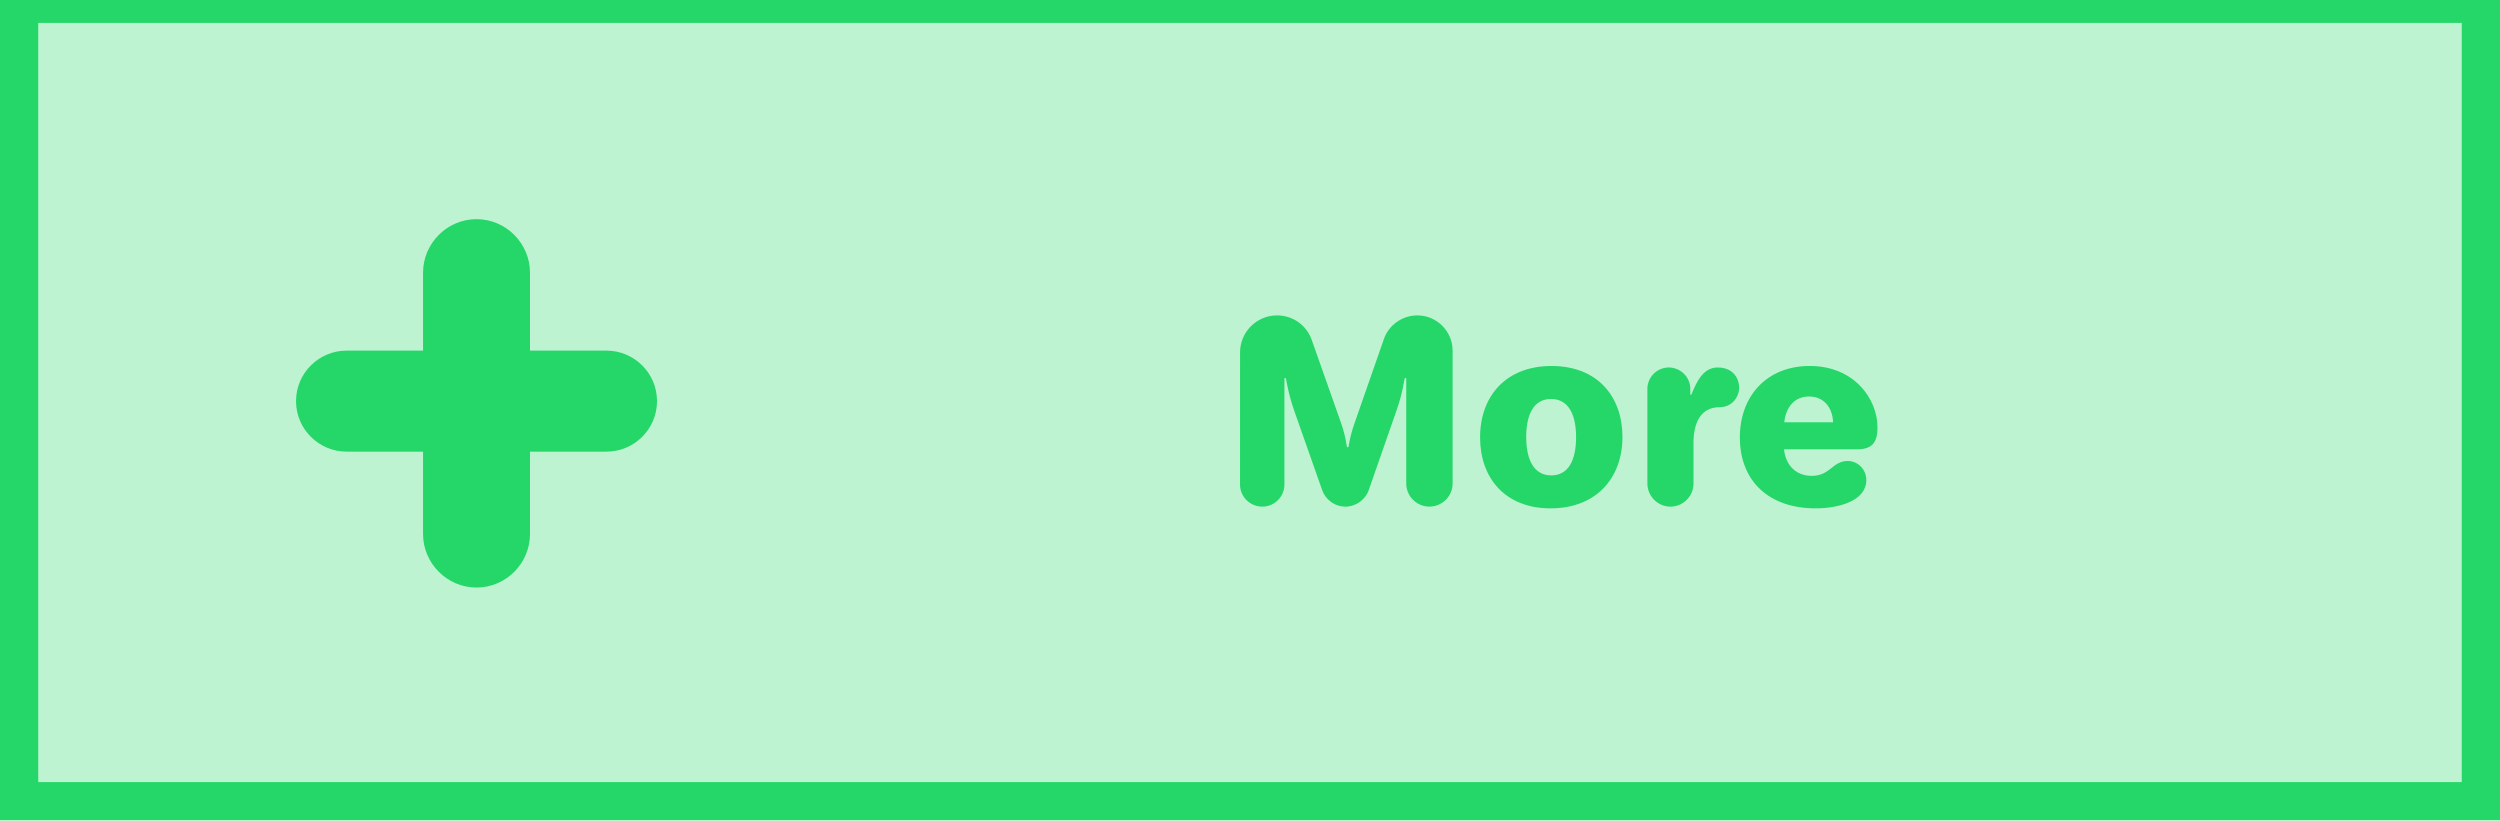
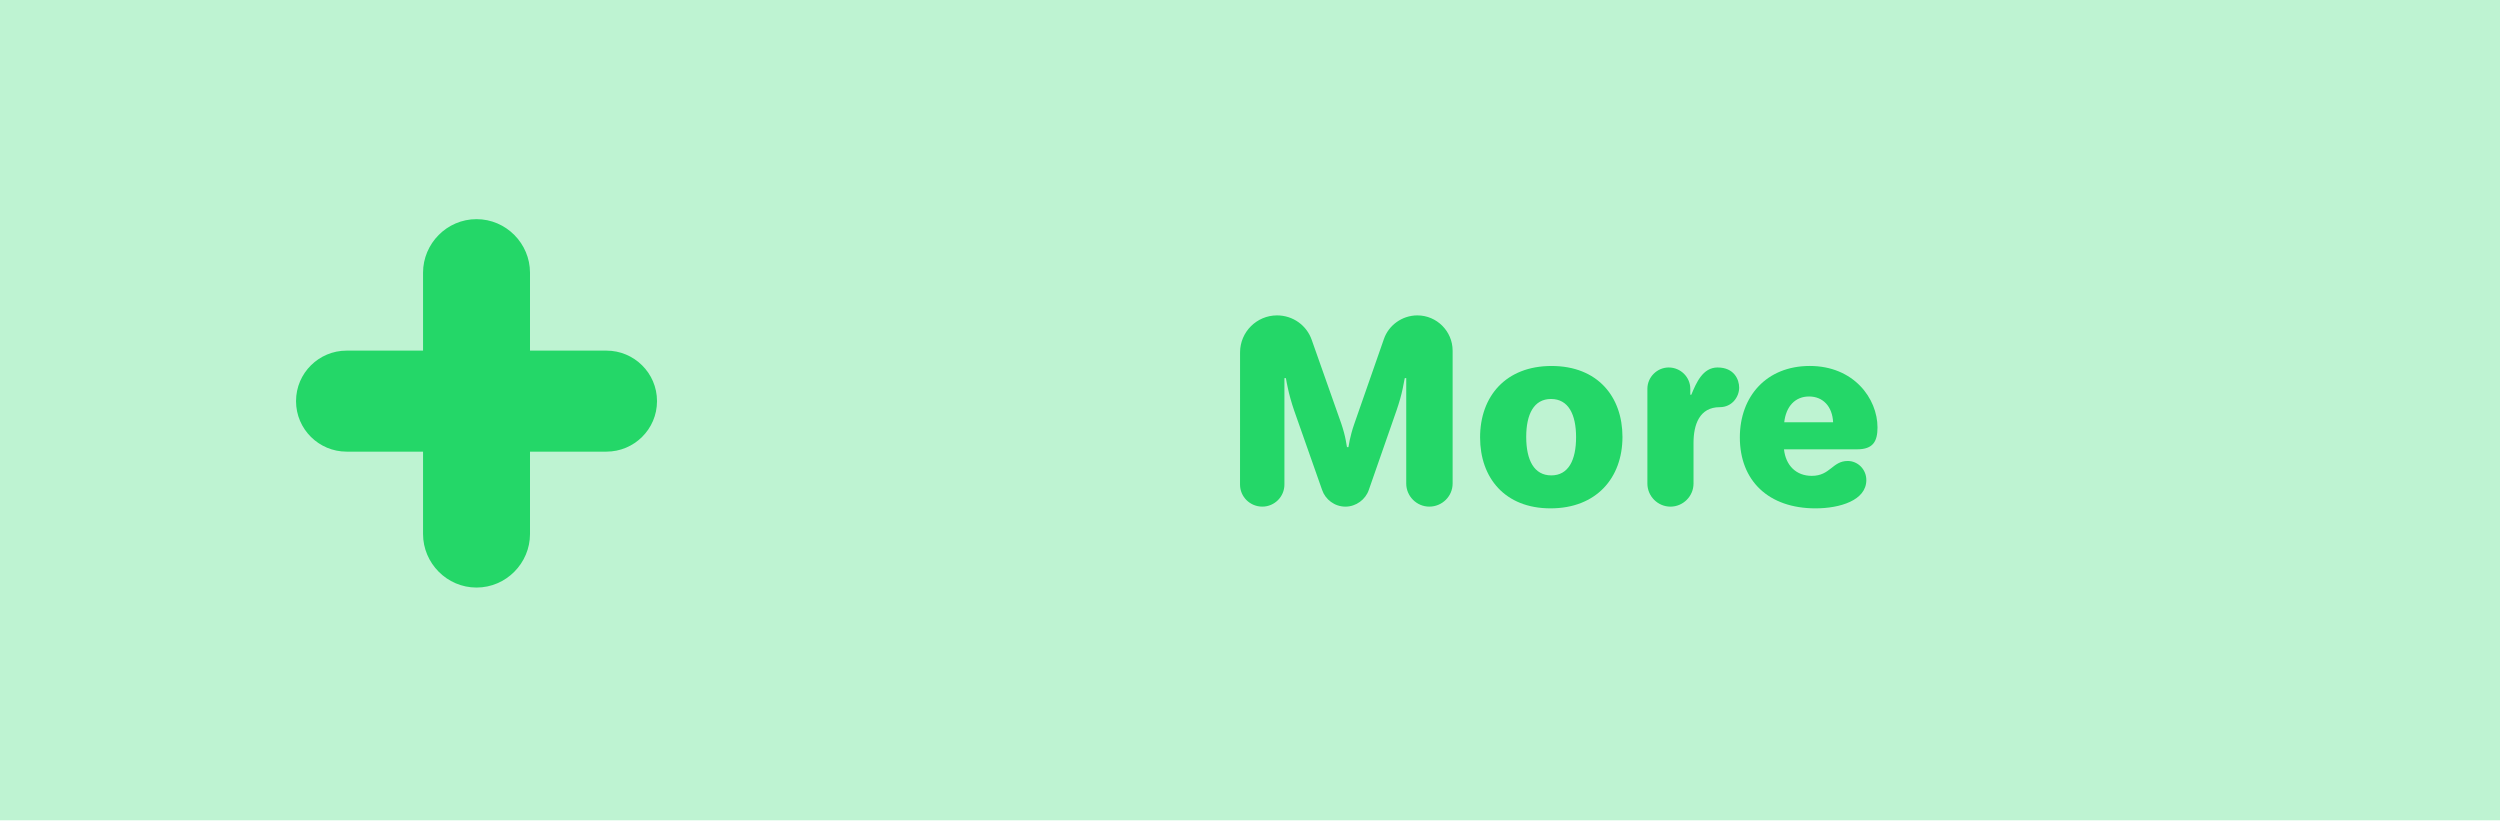
<svg xmlns="http://www.w3.org/2000/svg" width="128mm" height="42mm" viewBox="0 0 128 42" version="1.1" id="svg8">
  <defs id="defs2">
    <linearGradient y2="180" x2="100.008" y1="40.008" x1="160.008" id="b" gradientUnits="userSpaceOnUse">
      <stop id="stop817" offset="0" stop-color="#37aee2" />
      <stop id="stop819" offset="1" stop-color="#1e96c8" />
    </linearGradient>
    <linearGradient y2="174.708" x2="146.527" y1="131.028" x1="123.641" id="w" gradientTransform="scale(1.091908,0.915828)" gradientUnits="userSpaceOnUse">
      <stop id="stop822" offset="0" stop-color="#eff7fc" />
      <stop id="stop824" offset="1" stop-color="#fff" />
    </linearGradient>
  </defs>
  <g id="layer1" transform="translate(-45.1306,-86.64917)" style="display:inline">
-     <rect id="rect10" width="126.042" height="40.829" x="46.109" y="86.842" style="fill:#24d768;fill-opacity:0.294;stroke:#24d768;stroke-width:1.958;stroke-miterlimit:4;stroke-dasharray:none;stroke-opacity:1" />
+     <rect id="rect10" width="128" height="42" x="45.131" y="86.649" style="fill:#24d768;fill-opacity:0.294;stroke:none;stroke-width:2.001;stroke-miterlimit:4;stroke-dasharray:none;stroke-opacity:1" />
    <g aria-label="More" style="font-style:normal;font-variant:normal;font-weight:normal;font-stretch:normal;font-size:12.7px;line-height:1.25;font-family:'Old Standard TT';-inkscape-font-specification:'Old Standard TT';letter-spacing:0px;word-spacing:0px;fill:#24d768;fill-opacity:1;stroke:none;stroke-width:0.265" id="text857" transform="translate(-0.5291666,0.5291667)">
      <path d="m 109.149,110.929 c 0,0.622 0.508,1.13 1.143,1.13 0.622,0 1.13,-0.508 1.13,-1.13 v -5.448 h 0.076 c 0.025,0.165 0.064,0.343 0.102,0.521 0.064,0.305 0.178,0.724 0.318,1.13 l 1.435,4.077 c 0.165,0.483 0.635,0.851 1.194,0.851 0.546,0 1.029,-0.368 1.194,-0.851 l 1.422,-4.077 c 0.14,-0.406 0.254,-0.813 0.318,-1.13 l 0.102,-0.521 h 0.076 v 5.397 c 0,0.648 0.533,1.181 1.181,1.181 0.66,0 1.194,-0.533 1.194,-1.181 v -6.807 c 0,-0.991 -0.813,-1.803 -1.803,-1.803 -0.787,0 -1.473,0.508 -1.714,1.206 l -1.511,4.331 c -0.127,0.356 -0.191,0.635 -0.241,0.851 l -0.064,0.356 h -0.076 l -0.064,-0.356 c -0.038,-0.216 -0.114,-0.508 -0.229,-0.851 l -1.511,-4.28 c -0.254,-0.737 -0.953,-1.257 -1.778,-1.257 -1.041,0 -1.892,0.851 -1.892,1.892 z" style="font-style:normal;font-variant:normal;font-weight:normal;font-stretch:normal;font-family:Jellee;-inkscape-font-specification:Jellee;fill:#24d768;fill-opacity:1;stroke-width:0.265" id="path833" />
      <path d="m 121.44,108.516 c 0,2.07 1.27,3.632 3.607,3.632 2.337,0 3.683,-1.549 3.683,-3.658 0,-2.057 -1.27,-3.632 -3.632,-3.632 -2.337,0 -3.658,1.549 -3.658,3.658 z m 2.362,-0.025 c 0,-1.168 0.394,-1.943 1.27,-1.943 0.889,0 1.283,0.787 1.283,1.956 0,1.181 -0.394,1.956 -1.27,1.956 -0.876,0 -1.283,-0.775 -1.283,-1.968 z" style="font-style:normal;font-variant:normal;font-weight:normal;font-stretch:normal;font-family:Jellee;-inkscape-font-specification:Jellee;fill:#24d768;fill-opacity:1;stroke-width:0.265" id="path835" />
      <path d="m 130.006,110.879 c 0,0.648 0.533,1.181 1.181,1.181 0.648,0 1.181,-0.533 1.181,-1.181 v -2.083 c 0,-0.914 0.292,-1.829 1.346,-1.829 0.622,0 0.991,-0.521 0.991,-1.003 0,-0.406 -0.254,-1.029 -1.105,-1.029 -0.762,0 -1.092,0.787 -1.346,1.397 h -0.051 v -0.305 c 0,-0.597 -0.495,-1.092 -1.105,-1.092 -0.597,0 -1.092,0.495 -1.092,1.092 z" style="font-style:normal;font-variant:normal;font-weight:normal;font-stretch:normal;font-family:Jellee;-inkscape-font-specification:Jellee;fill:#24d768;fill-opacity:1;stroke-width:0.265" id="path837" />
      <path d="m 134.74,108.516 c 0,2.223 1.473,3.632 3.873,3.632 1.245,0 2.603,-0.406 2.603,-1.448 0,-0.546 -0.432,-0.978 -0.953,-0.978 -0.787,0 -0.889,0.762 -1.841,0.762 -0.8,0 -1.333,-0.533 -1.422,-1.359 h 3.747 c 0.813,0 1.041,-0.406 1.041,-1.118 0,-1.486 -1.219,-3.15 -3.467,-3.15 -2.21,0 -3.581,1.549 -3.581,3.658 z m 2.273,-0.775 c 0.089,-0.813 0.559,-1.321 1.27,-1.321 0.711,0 1.194,0.508 1.232,1.321 z" style="font-style:normal;font-variant:normal;font-weight:normal;font-stretch:normal;font-family:Jellee;-inkscape-font-specification:Jellee;fill:#24d768;fill-opacity:1;stroke-width:0.265" id="path839" />
    </g>
    <g aria-label="+" style="font-style:normal;font-variant:normal;font-weight:normal;font-stretch:normal;font-size:38.026px;line-height:1.25;font-family:'Old Standard TT';-inkscape-font-specification:'Old Standard TT';letter-spacing:0px;word-spacing:0px;fill:#24d768;fill-opacity:1;stroke:none;stroke-width:0.792" id="text831" transform="translate(1.5875)">
      <path d="m 58.7,107.187 c 0,1.445 1.179,2.586 2.586,2.586 h 3.917 v 4.221 c 0,1.483 1.217,2.738 2.738,2.738 1.521,0 2.738,-1.255 2.738,-2.738 v -4.221 h 3.917 c 1.407,0 2.586,-1.141 2.586,-2.586 0,-1.445 -1.179,-2.586 -2.586,-2.586 h -3.917 v -3.993 c 0,-1.483 -1.217,-2.738 -2.738,-2.738 -1.521,0 -2.738,1.255 -2.738,2.738 v 3.993 h -3.917 c -1.407,0 -2.586,1.141 -2.586,2.586 z" style="font-style:normal;font-variant:normal;font-weight:normal;font-stretch:normal;font-family:Jellee;-inkscape-font-specification:Jellee;fill:#24d768;fill-opacity:1;stroke-width:0.792" id="path842" />
    </g>
  </g>
  <g id="layer2" style="display:none">
    <path style="fill:none;stroke:#000000;stroke-width:0.265px;stroke-linecap:butt;stroke-linejoin:miter;stroke-opacity:1" d="M 0,0 128,42" id="path881" />
    <path style="fill:none;stroke:#000000;stroke-width:0.265px;stroke-linecap:butt;stroke-linejoin:miter;stroke-opacity:1" d="M 0,42 128,1.5894571e-7" id="path883" />
  </g>
</svg>
